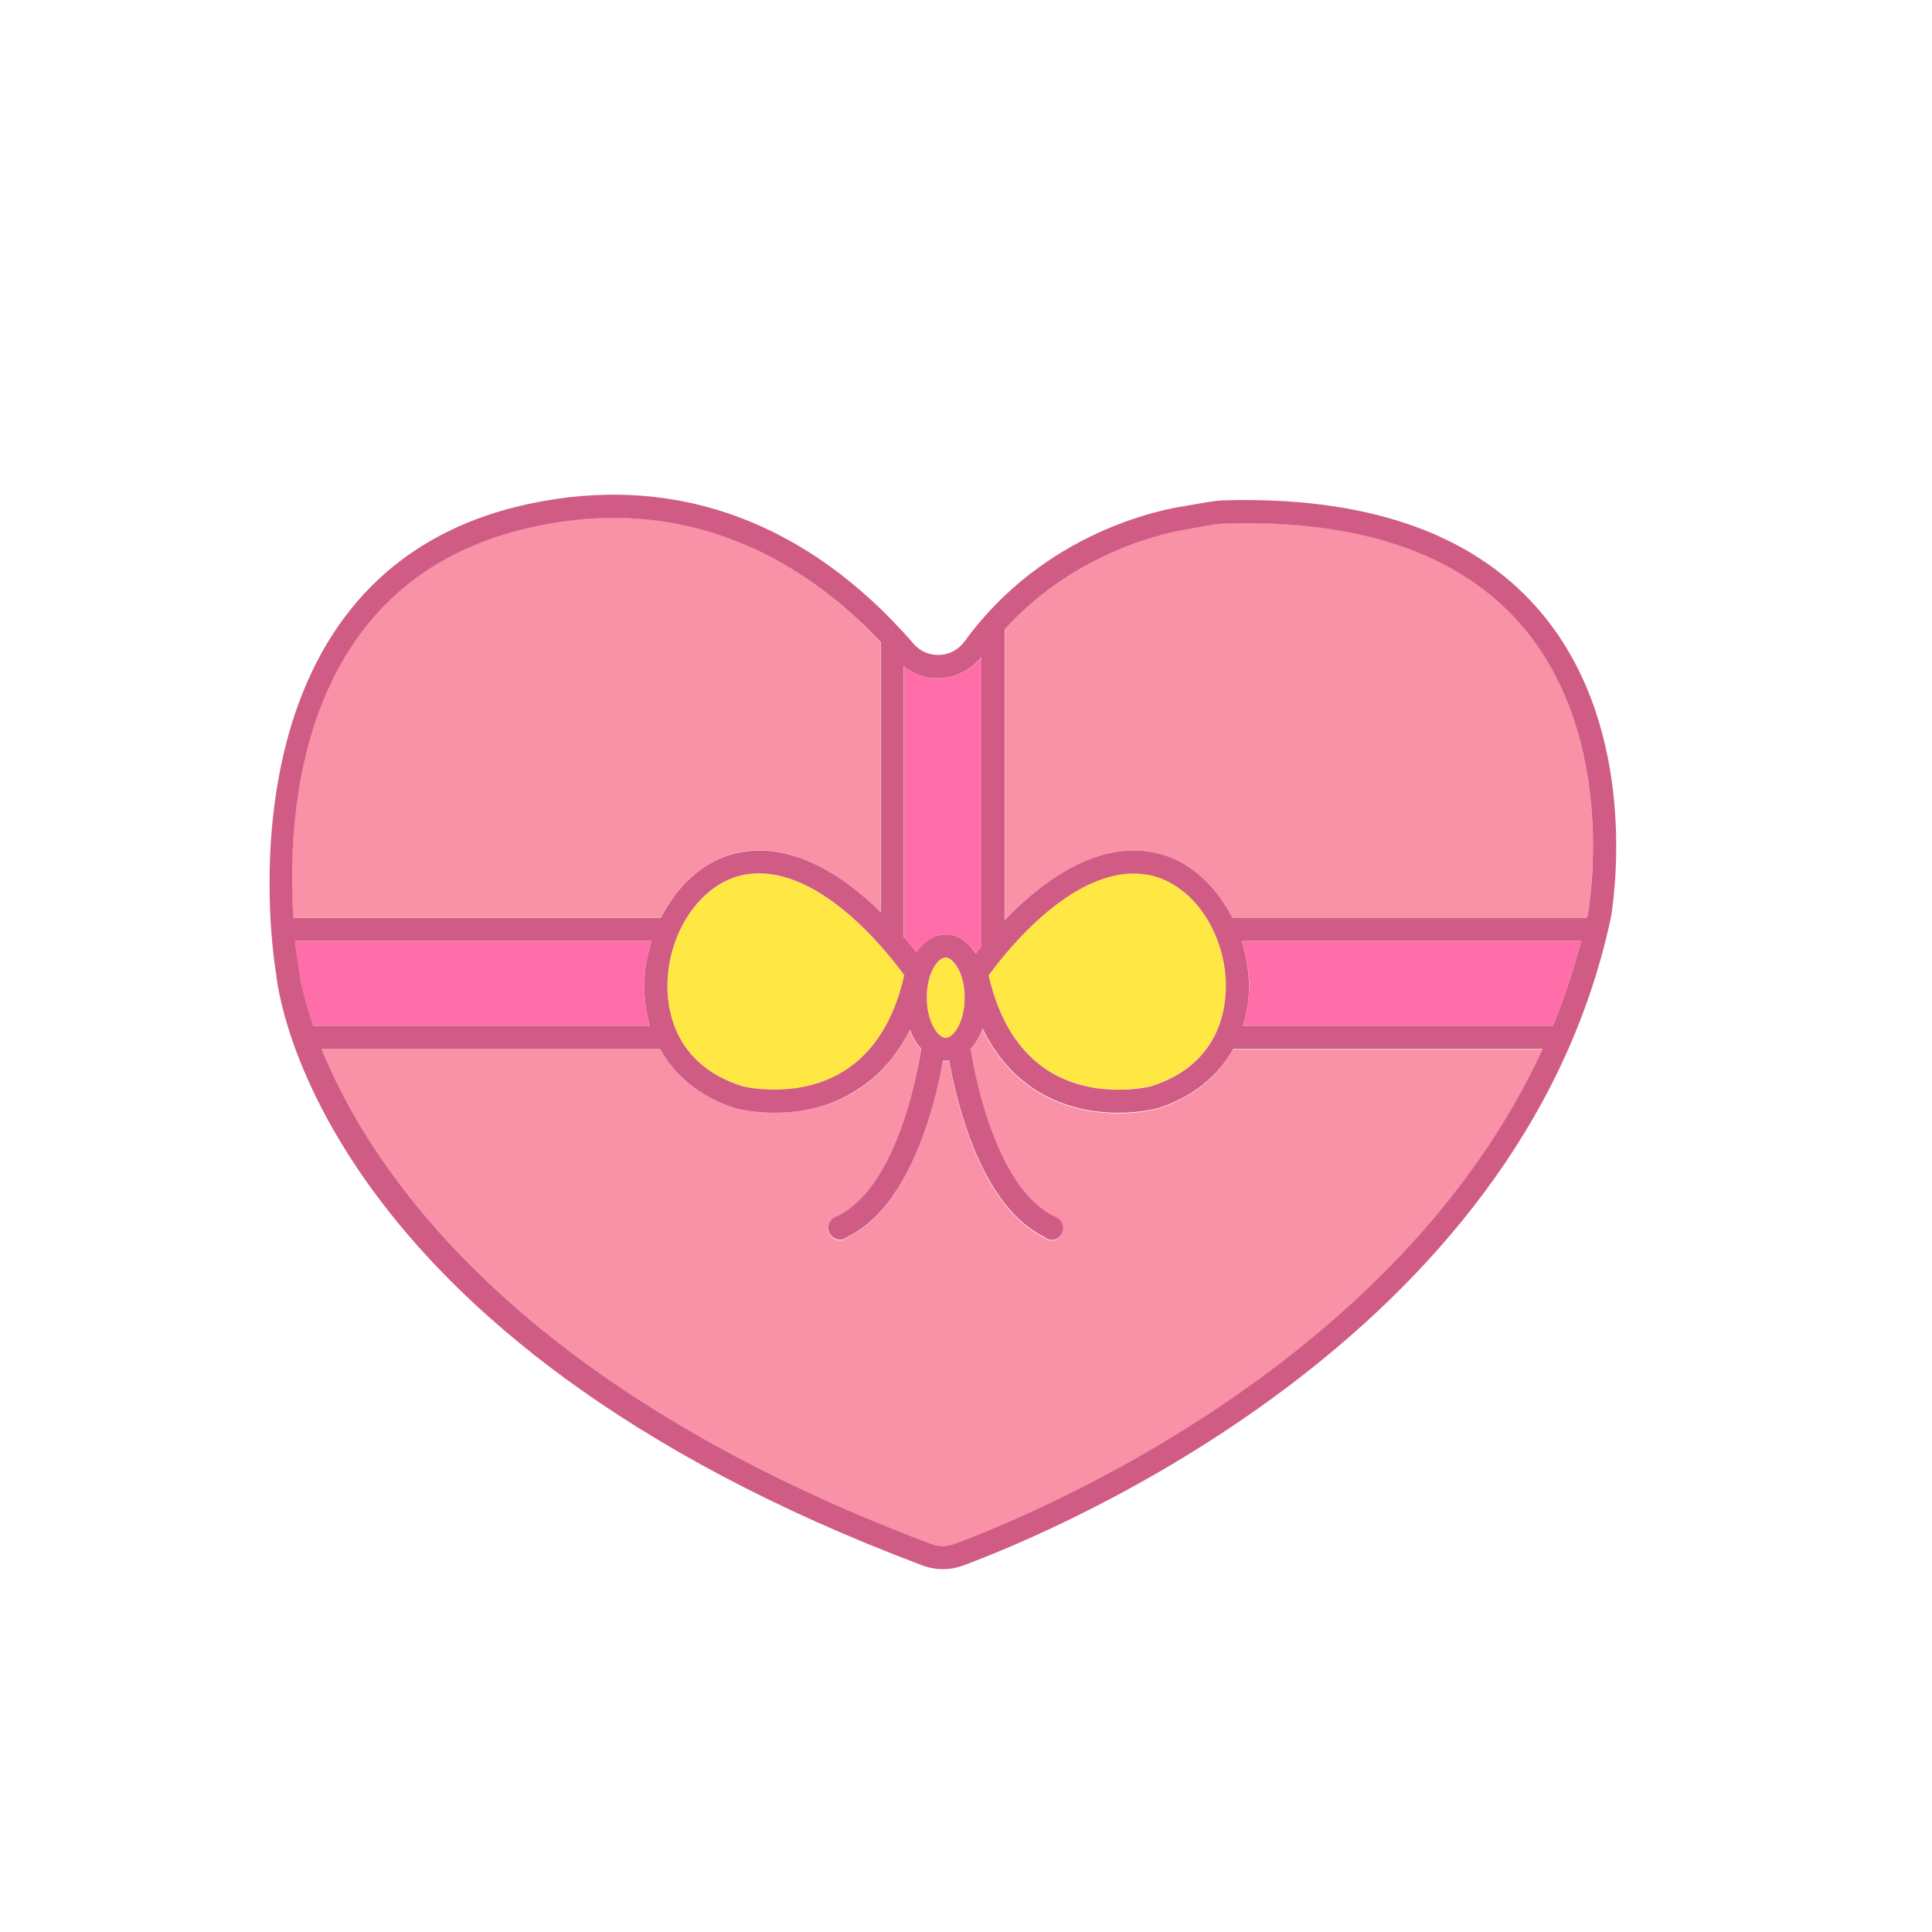
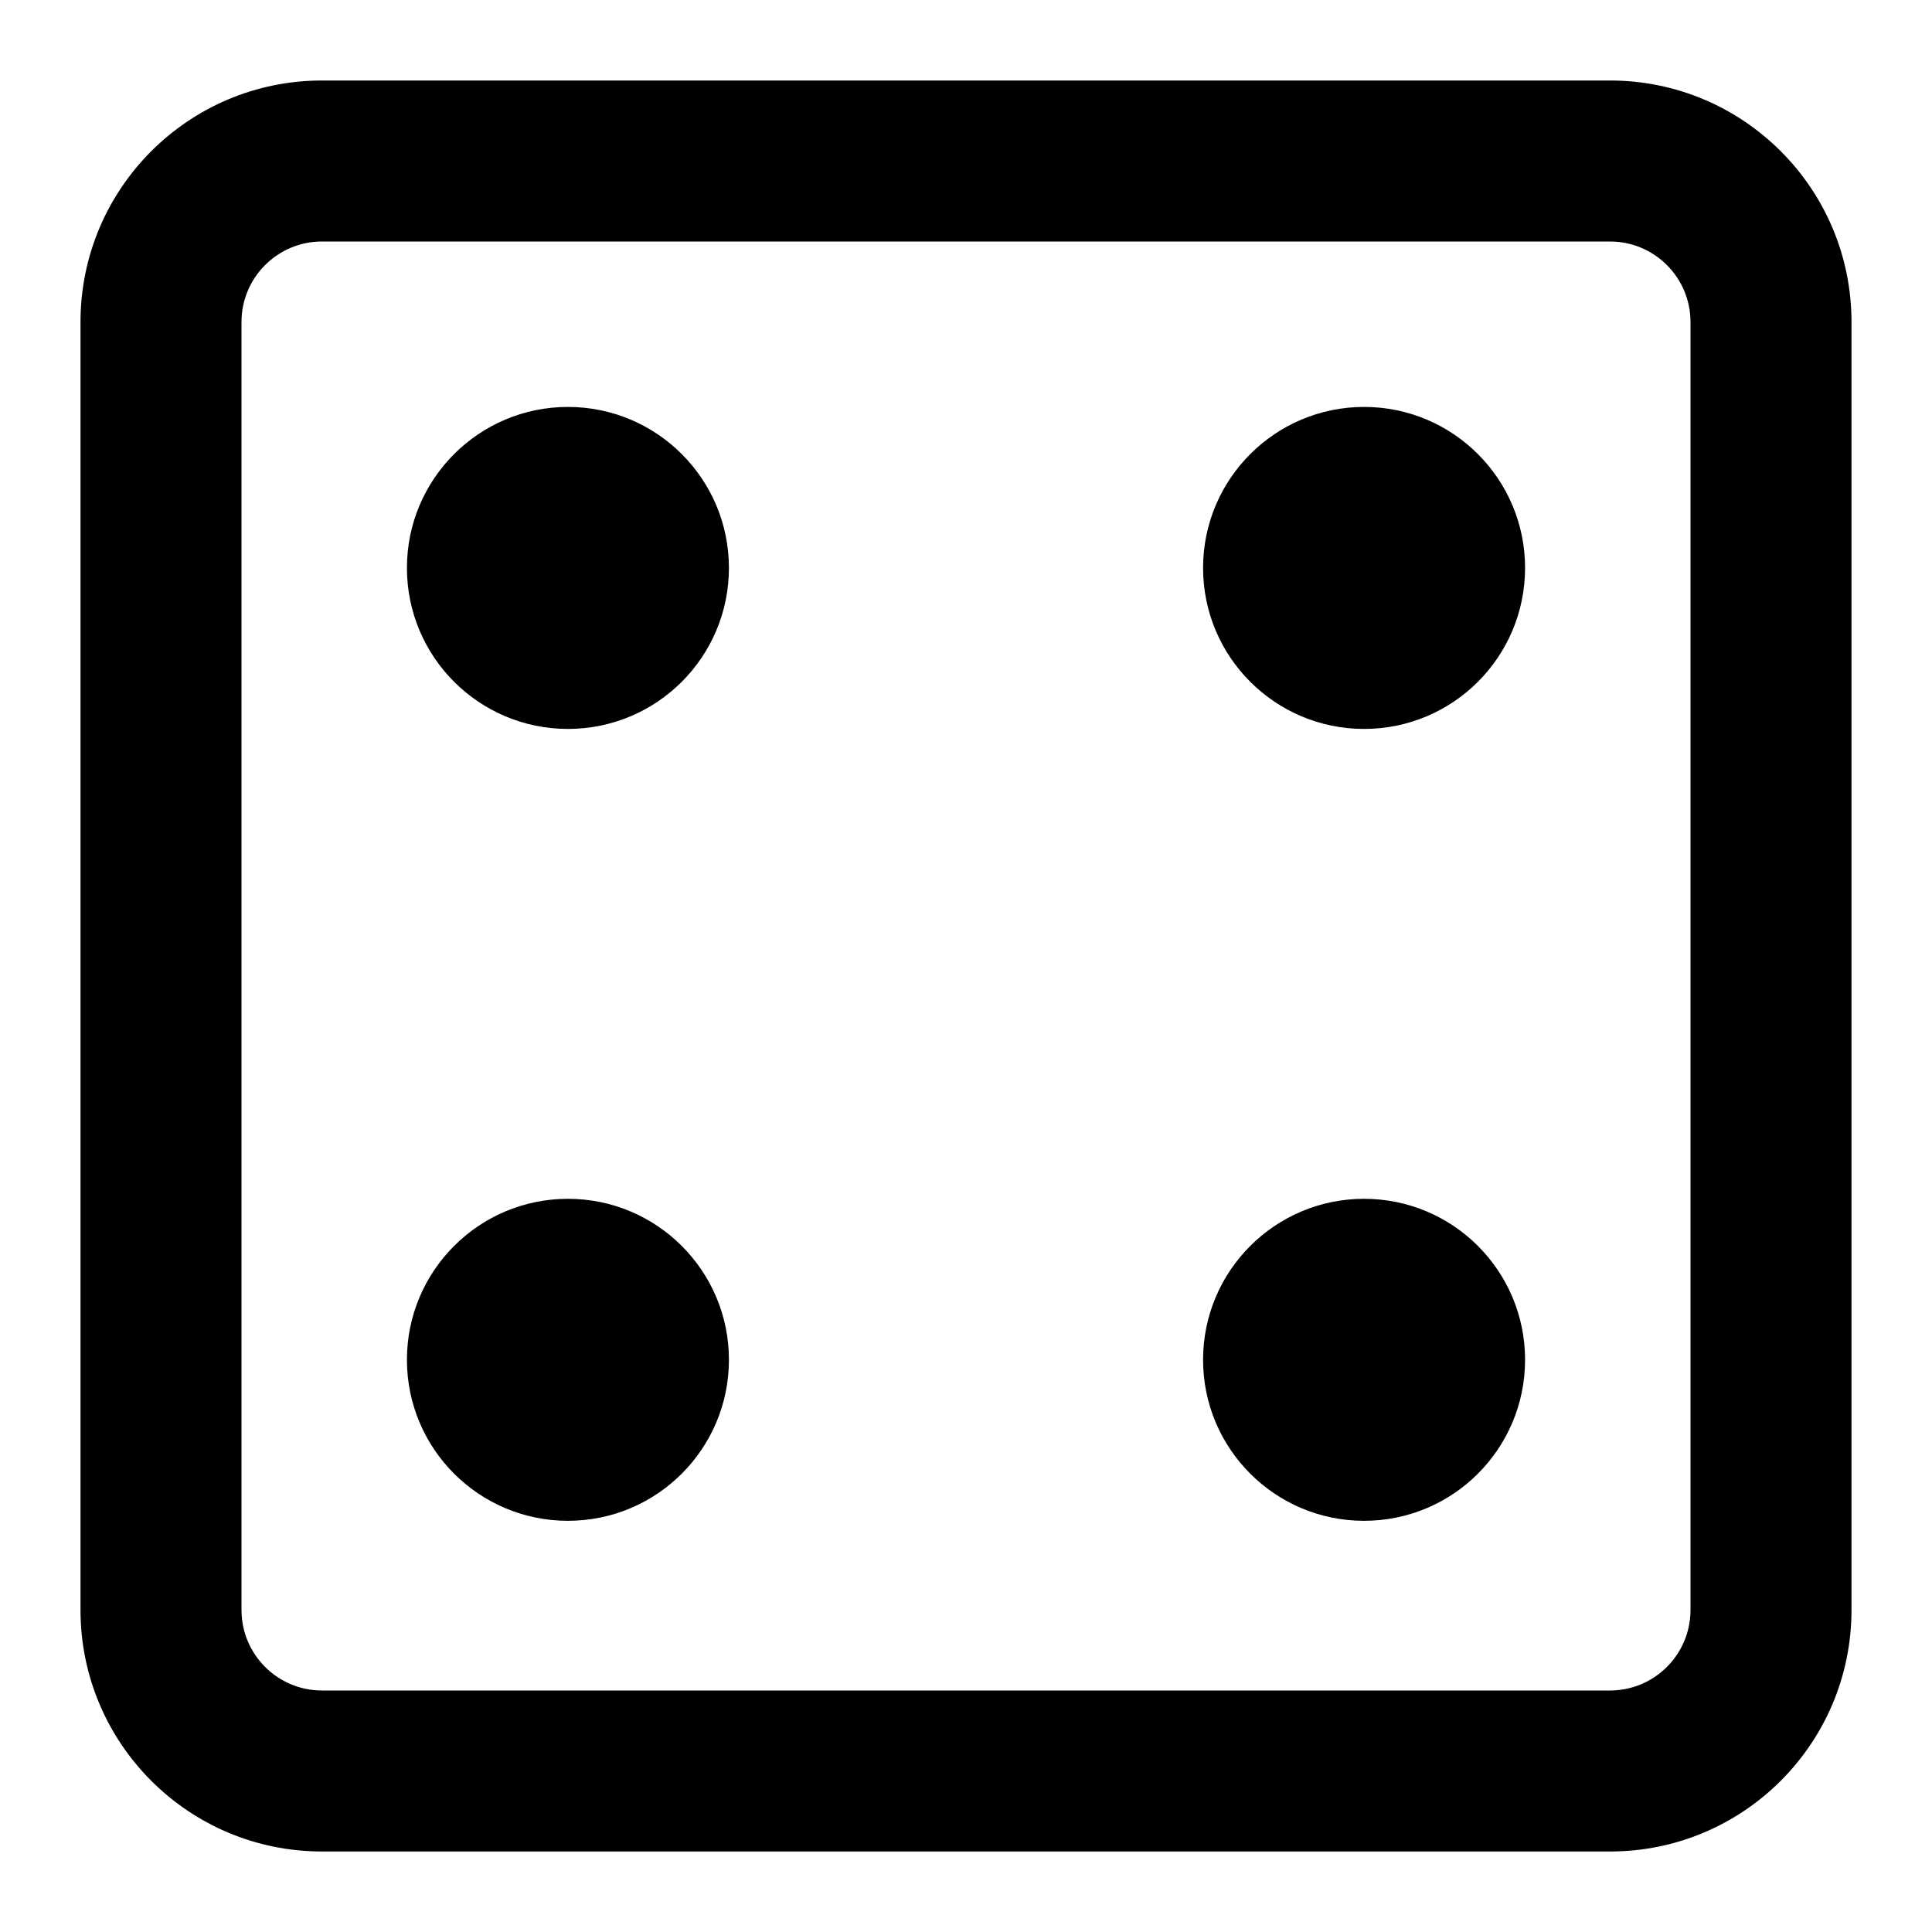
- <svg xmlns="http://www.w3.org/2000/svg" width="64px" height="64px" viewBox="0 0 1024 1024" class="icon" version="1.1" fill="#000000">
+ <svg xmlns="http://www.w3.org/2000/svg" width="64px" height="64px" viewBox="0 0 24 24" fill="none">
  <g id="SVGRepo_bgCarrier" stroke-width="0" />
  <g id="SVGRepo_tracerCarrier" stroke-linecap="round" stroke-linejoin="round" />
  <g id="SVGRepo_iconCarrier">
-     <path d="M805.3 330.2c48.9 55.4 38.9 137.2 36.5 153.1l-0.2 1.5c-0.1 0.5-0.4 1.1-0.5 1.7H653.2c-8.8-17.4-23.5-30.7-40.4-34.4-31.7-7.1-61.6 16-80.2 35.5V333.5c38.5-42.4 87.6-51.7 97.8-53.2l1.7-0.4c3.1-0.5 12.7-2.3 16.6-2.5 71.1-2.3 123.7 15.5 156.6 52.8z" fill="#F991A7" />
-     <path d="M658.1 498.7h180c-4.2 15.6-9.1 30.6-15.1 45H658.9c2.3-7.4 3.4-15.5 3.1-24.2-0.4-7.1-1.8-14.1-3.9-20.8z" fill="#FF6EA9" />
-     <path d="M649.7 520c0.5 12.9-2.3 44-39.8 55.7-0.2 0.1-29.1 7.4-53.7-7.9-15.9-9.8-26.7-26.9-32.2-50.9 8-11.1 46.9-61.7 86.1-53 21.4 4.9 38.5 28.9 39.6 56.1zM511.3 528.9c0 13-6 21.3-10.1 21.3s-10-8.2-10-21.3c0-13 5.9-21.3 10-21.3s10.1 8.2 10.1 21.3z" fill="#FFE843" />
-     <path d="M493.6 818.3C270.3 734.4 195.3 617.4 170.5 556h179.4c8.1 14.6 21.9 25.8 40.5 31.6 0.6 0.1 8.7 2.2 20.2 2.2 12.2 0 28-2.2 43-11.5 12-7.4 21.6-18.2 28.6-32.2 1.5 4.1 3.6 7.5 6 10.1-3.2 19.7-15 75.2-45.2 89-2.3 0.9-4.1 3.2-4.1 5.9 0 3.4 2.8 6.3 6.3 6.3 1.2 0 2.3-0.5 3.3-1.2 33.7-15.9 46.9-69.8 51.2-93.7 0.5 0 1 0.1 1.5 0.1 0.6 0 1.2-0.1 1.7-0.2 4.3 23.8 17.4 77.3 50.5 93.5 1.1 1 2.5 1.6 3.9 1.6 3.4 0 6.1-2.8 6.1-6.3 0-2.3-1.2-4.3-3.2-5.4l0.1-0.1c-0.2 0-0.4-0.1-0.6-0.2-15.2-6.9-25.8-24.3-32.9-42.5-7.2-18.1-10.9-36.9-12.5-46.7 2.7-2.8 4.8-6.6 6.4-10.9 7 14.5 16.7 25.6 29 33.2 15 9.2 30.8 11.5 43 11.5 11.5 0 19.7-2.1 20.5-2.3 18.4-5.7 32.2-16.8 40.3-31.5h164C740.7 723.5 547.9 803 505.7 818.7c-3.8 1.1-8.1 1.1-12.1-0.4z" fill="#F991A7" />
-     <path d="M501.2 495.3c-6.1 0-11.5 3.6-15.6 9.5-1.7-2.3-3.9-5-6.5-8V353.1c5.5 4.3 12.3 6.8 19.3 6.3 8.6-0.4 16.5-4.4 21.9-11.2v153.3c-1.1 1.4-2.1 2.6-2.9 3.8-4.1-6.2-9.8-10-16.2-10z" fill="#FF6EA9" />
-     <path d="M479.4 516.9c-5.5 24-16.3 41-32.2 50.9-24.5 15.2-53.3 8-53.4 8-37.8-11.8-40.6-42.9-40-55.8 1.1-27.2 18.1-51.2 39.4-56 39.2-8.6 78.2 41.9 86.2 52.9z" fill="#FFE843" />
-     <path d="M466.8 340.4v143.1c-18.8-18.6-46.7-38.1-76.2-31.5-17 3.7-31.7 17-40.5 34.4H155.4c-3.7-56.9 3.2-180.6 127.4-207.3 14.9-3.2 28.9-4.7 42.1-4.7 63.6 0.1 110.6 32.8 141.9 66z" fill="#F991A7" />
-     <path d="M156.4 498.7h189c-2.1 6.6-3.6 13.6-3.8 20.8-0.4 8.7 0.7 16.8 2.9 24.2H165.9c-6-17.6-7.4-28.4-7.4-29-0.2-1.2-1.2-7-2.1-16z" fill="#FF6EA9" />
-     <path d="M658.1 498.7c2.1 6.6 3.4 13.6 3.8 20.8 0.4 8.7-0.7 16.8-3.1 24.2H823c6-14.4 10.9-29.4 15.1-45h-180z m-125.5-11.1c18.7-19.5 48.5-42.6 80.2-35.5 17 3.7 31.6 17 40.4 34.4h187.9c0.1-0.6 0.4-1.2 0.5-1.7l0.2-1.5c2.5-15.9 12.4-97.7-36.5-153.1-32.9-37.2-85.5-55-156.7-52.7-3.9 0.1-13.5 2-16.6 2.5l-1.7 0.4c-10.2 1.5-59.3 10.8-97.8 53.2v154z m77.5-23.6c-39.2-8.7-78.1 41.9-86.1 53 5.5 24 16.3 41 32.2 50.9 24.6 15.2 53.4 8 53.7 7.9 37.5-11.7 40.3-42.8 39.8-55.7-1.1-27.3-18.2-51.3-39.6-56.1z m-108.9 86.1c4.1 0 10.1-8.2 10.1-21.3 0-13-6-21.3-10.1-21.3s-10 8.2-10 21.3c0.1 13.1 6 21.3 10 21.3z m-15.6-45.3c4.1-5.9 9.5-9.5 15.6-9.5 6.4 0 12 3.8 16.1 10.1 0.9-1.2 1.8-2.5 2.9-3.8V348.2c-5.4 6.8-13.3 10.8-21.9 11.2-7 0.5-13.8-2-19.3-6.3v143.6c2.7 3 4.9 5.7 6.6 8.1zM280.2 267.1c77.3-16.6 147.8 9.1 204.1 74.2 3.4 3.9 8.4 6.1 13.6 5.8 5.3-0.1 10.2-2.8 13.3-7.1 42.4-58.4 105.3-70.2 117.5-71.9l1.1-0.2c6.4-1.1 14.1-2.6 18.6-2.7 74.8-2.2 130.9 16.8 166.2 56.9 52.6 59.5 42 146.3 39.4 163.2l-0.4 2C805.5 710 559 811.8 510.1 829.9c-3.3 1.2-6.8 1.8-10.3 1.8-3.6 0-7.1-0.6-10.4-1.8-321.9-120.9-342.3-305.7-343-313.5-0.4-1.6-36.9-212.6 133.8-249.3z m64.3 276.6c-2.2-7.4-3.3-15.5-2.9-24.2 0.2-7.1 1.7-14.1 3.8-20.8h-189c1 9 2 14.7 2.2 16 0 0.6 1.4 11.4 7.4 29h178.5z m66.1 46.1c-11.4 0-19.5-2.1-20.2-2.2-18.7-5.8-32.4-17-40.5-31.6H170.5c24.8 61.4 99.8 178.4 323.1 262.3 3.9 1.5 8.2 1.5 12.2 0.1 42.3-15.7 235-95.2 311.8-262.4h-164c-8.1 14.6-21.9 25.8-40.3 31.5-0.9 0.2-9 2.3-20.5 2.3-12.2 0-28-2.3-43-11.5-12.3-7.6-22-18.7-29-33.2-1.6 4.3-3.7 8.1-6.4 10.9 1.6 9.8 5.3 28.6 12.5 46.7 7.1 18.2 17.7 35.6 32.9 42.5 0.2 0.1 0.4 0.2 0.6 0.2l-0.1 0.1c2 1.1 3.2 3.1 3.2 5.4 0 3.4-2.7 6.3-6.1 6.3-1.5 0-2.8-0.6-3.9-1.6-33.1-16.2-46.2-69.7-50.5-93.5-0.5 0.1-1.1 0.2-1.7 0.2-0.5 0-1-0.1-1.5-0.1-4.3 24-17.6 77.9-51.2 93.7-1 0.7-2.1 1.2-3.3 1.2-3.4 0-6.3-2.8-6.3-6.3 0-2.7 1.7-5 4.1-5.9 30.2-13.8 42-69.3 45.2-89-2.5-2.6-4.5-6-6-10.1-7 14-16.6 24.8-28.6 32.2-15.1 9.6-31 11.8-43.1 11.8z m-19.9-137.7c29.5-6.6 57.4 12.9 76.2 31.5V340.4c-31.3-33.2-78.4-65.9-141.9-65.9-13.3 0-27.3 1.5-42.1 4.7-124.2 26.7-131.1 150.4-127.4 207.3h194.7c8.8-17.5 23.5-30.8 40.5-34.4z m3 123.7c0.1 0 29 7.2 53.4-8 15.9-9.8 26.7-26.9 32.2-50.9-8-11.1-46.9-61.6-86.1-53-21.4 4.8-38.3 28.9-39.4 56-0.6 13 2.2 44.1 39.9 55.9z" fill="#D05C86" />
+     <path d="M16.945 5.055C15.841 5.055 14.945 5.951 14.945 7.055C14.945 8.16 15.841 9.055 16.945 9.055C18.05 9.055 18.945 8.16 18.945 7.055C18.945 5.951 18.05 5.055 16.945 5.055Z" fill="#000000" />
+     <path d="M14.945 16.892C14.945 15.787 15.841 14.892 16.945 14.892C18.05 14.892 18.945 15.787 18.945 16.892C18.945 17.997 18.05 18.892 16.945 18.892C15.841 18.892 14.945 17.997 14.945 16.892Z" fill="#000000" />
+     <path d="M7.055 14.892C5.951 14.892 5.055 15.787 5.055 16.892C5.055 17.997 5.951 18.892 7.055 18.892C8.16 18.892 9.055 17.997 9.055 16.892C9.055 15.787 8.16 14.892 7.055 14.892Z" fill="#000000" />
+     <path d="M5.055 7.055C5.055 5.951 5.951 5.055 7.055 5.055C8.16 5.055 9.055 5.951 9.055 7.055C9.055 8.16 8.16 9.055 7.055 9.055C5.951 9.055 5.055 8.16 5.055 7.055Z" fill="#000000" />
+     <path fill-rule="evenodd" clip-rule="evenodd" d="M4 1C2.343 1 1 2.343 1 4V20C1 21.657 2.343 23 4 23H20C21.657 23 23 21.657 23 20V4C23 2.343 21.657 1 20 1H4ZM20 3H4C3.448 3 3 3.448 3 4V20C3 20.552 3.448 21 4 21H20C20.552 21 21 20.552 21 20V4C21 3.448 20.552 3 20 3Z" fill="#000000" />
  </g>
</svg>
